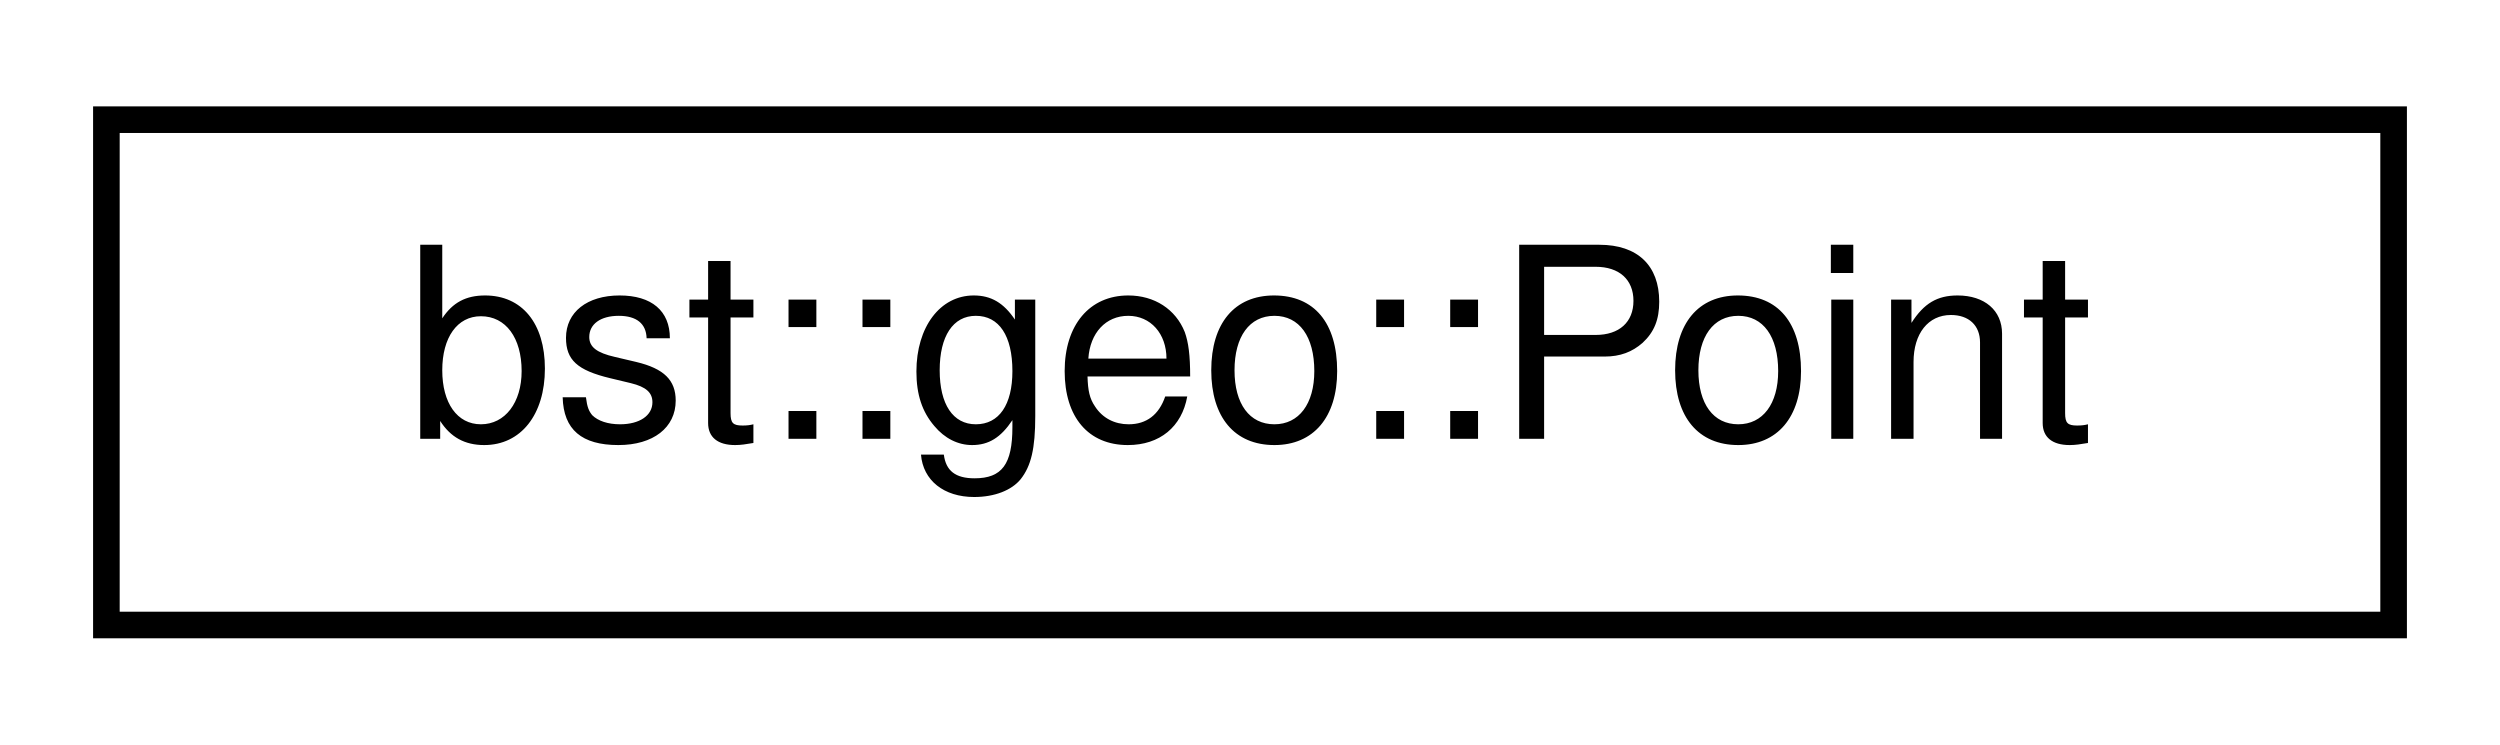
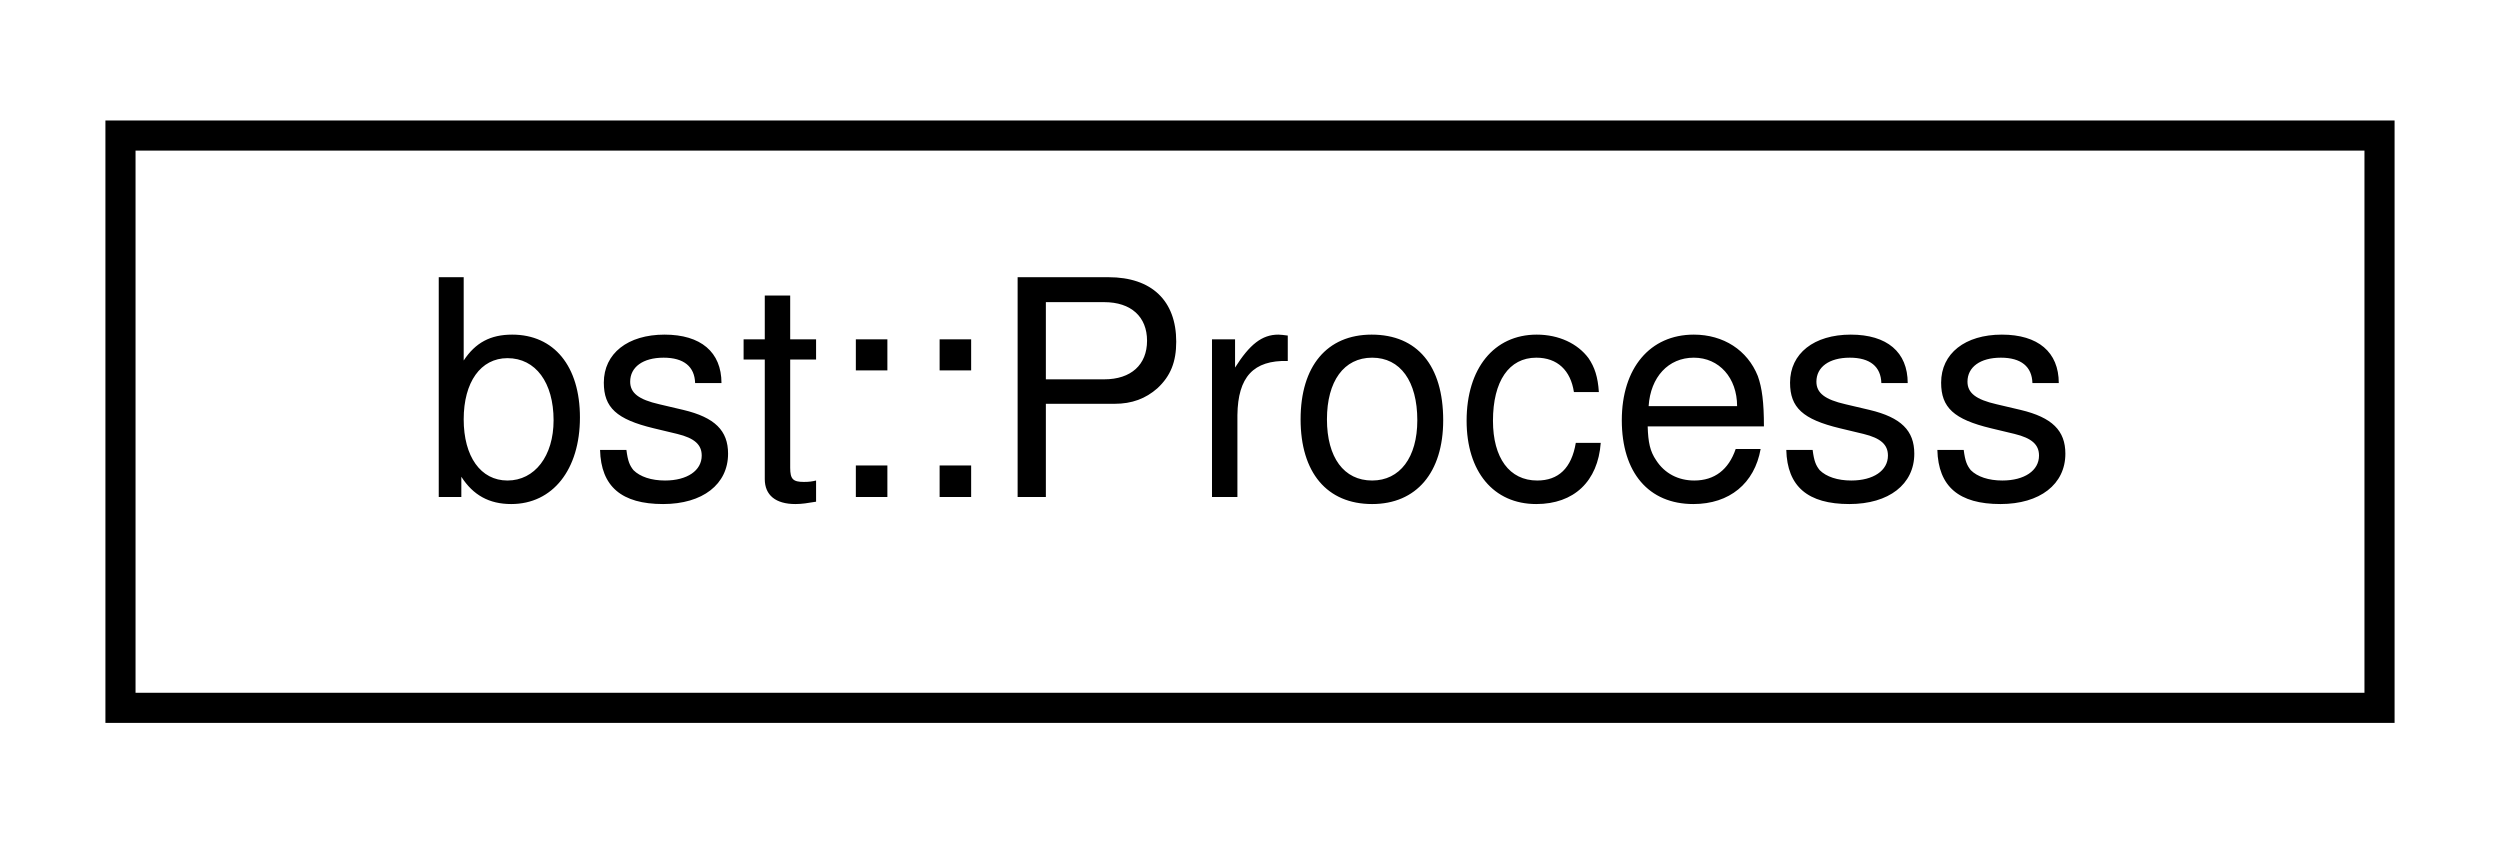
- <svg xmlns="http://www.w3.org/2000/svg" xmlns:xlink="http://www.w3.org/1999/xlink" width="94pt" height="28pt" viewBox="0.00 0.00 94.00 28.00">
+ <svg xmlns="http://www.w3.org/2000/svg" xmlns:xlink="http://www.w3.org/1999/xlink" width="83pt" height="28pt" viewBox="0.00 0.00 83.00 28.00">
  <g id="graph0" class="graph" transform="scale(1 1) rotate(0) translate(4 24)">
    <g id="node1" class="node">
      <g id="a_node1">
-         <a xlink:href="classbst_1_1geo_1_1Point.html" target="_top" xlink:title="A geographical point.">
-           <polygon fill="none" stroke="black" points="0,-0.5 0,-19.5 86,-19.5 86,-0.5 0,-0.5" />
-           <text text-anchor="middle" x="43" y="-7.5" font-family="Helvetica,sans-Serif" font-size="10.00">bst::geo::Point</text>
+         <a xlink:href="classbst_1_1Process.html" target="_top" xlink:title="A class to handle linux process calls.">
+           <polygon fill="none" stroke="black" points="0,-0.5 0,-19.5 75,-19.5 75,-0.5 0,-0.5" />
+           <text text-anchor="middle" x="37.5" y="-7.5" font-family="Helvetica,sans-Serif" font-size="10.00">bst::Process</text>
        </a>
      </g>
    </g>
  </g>
</svg>
